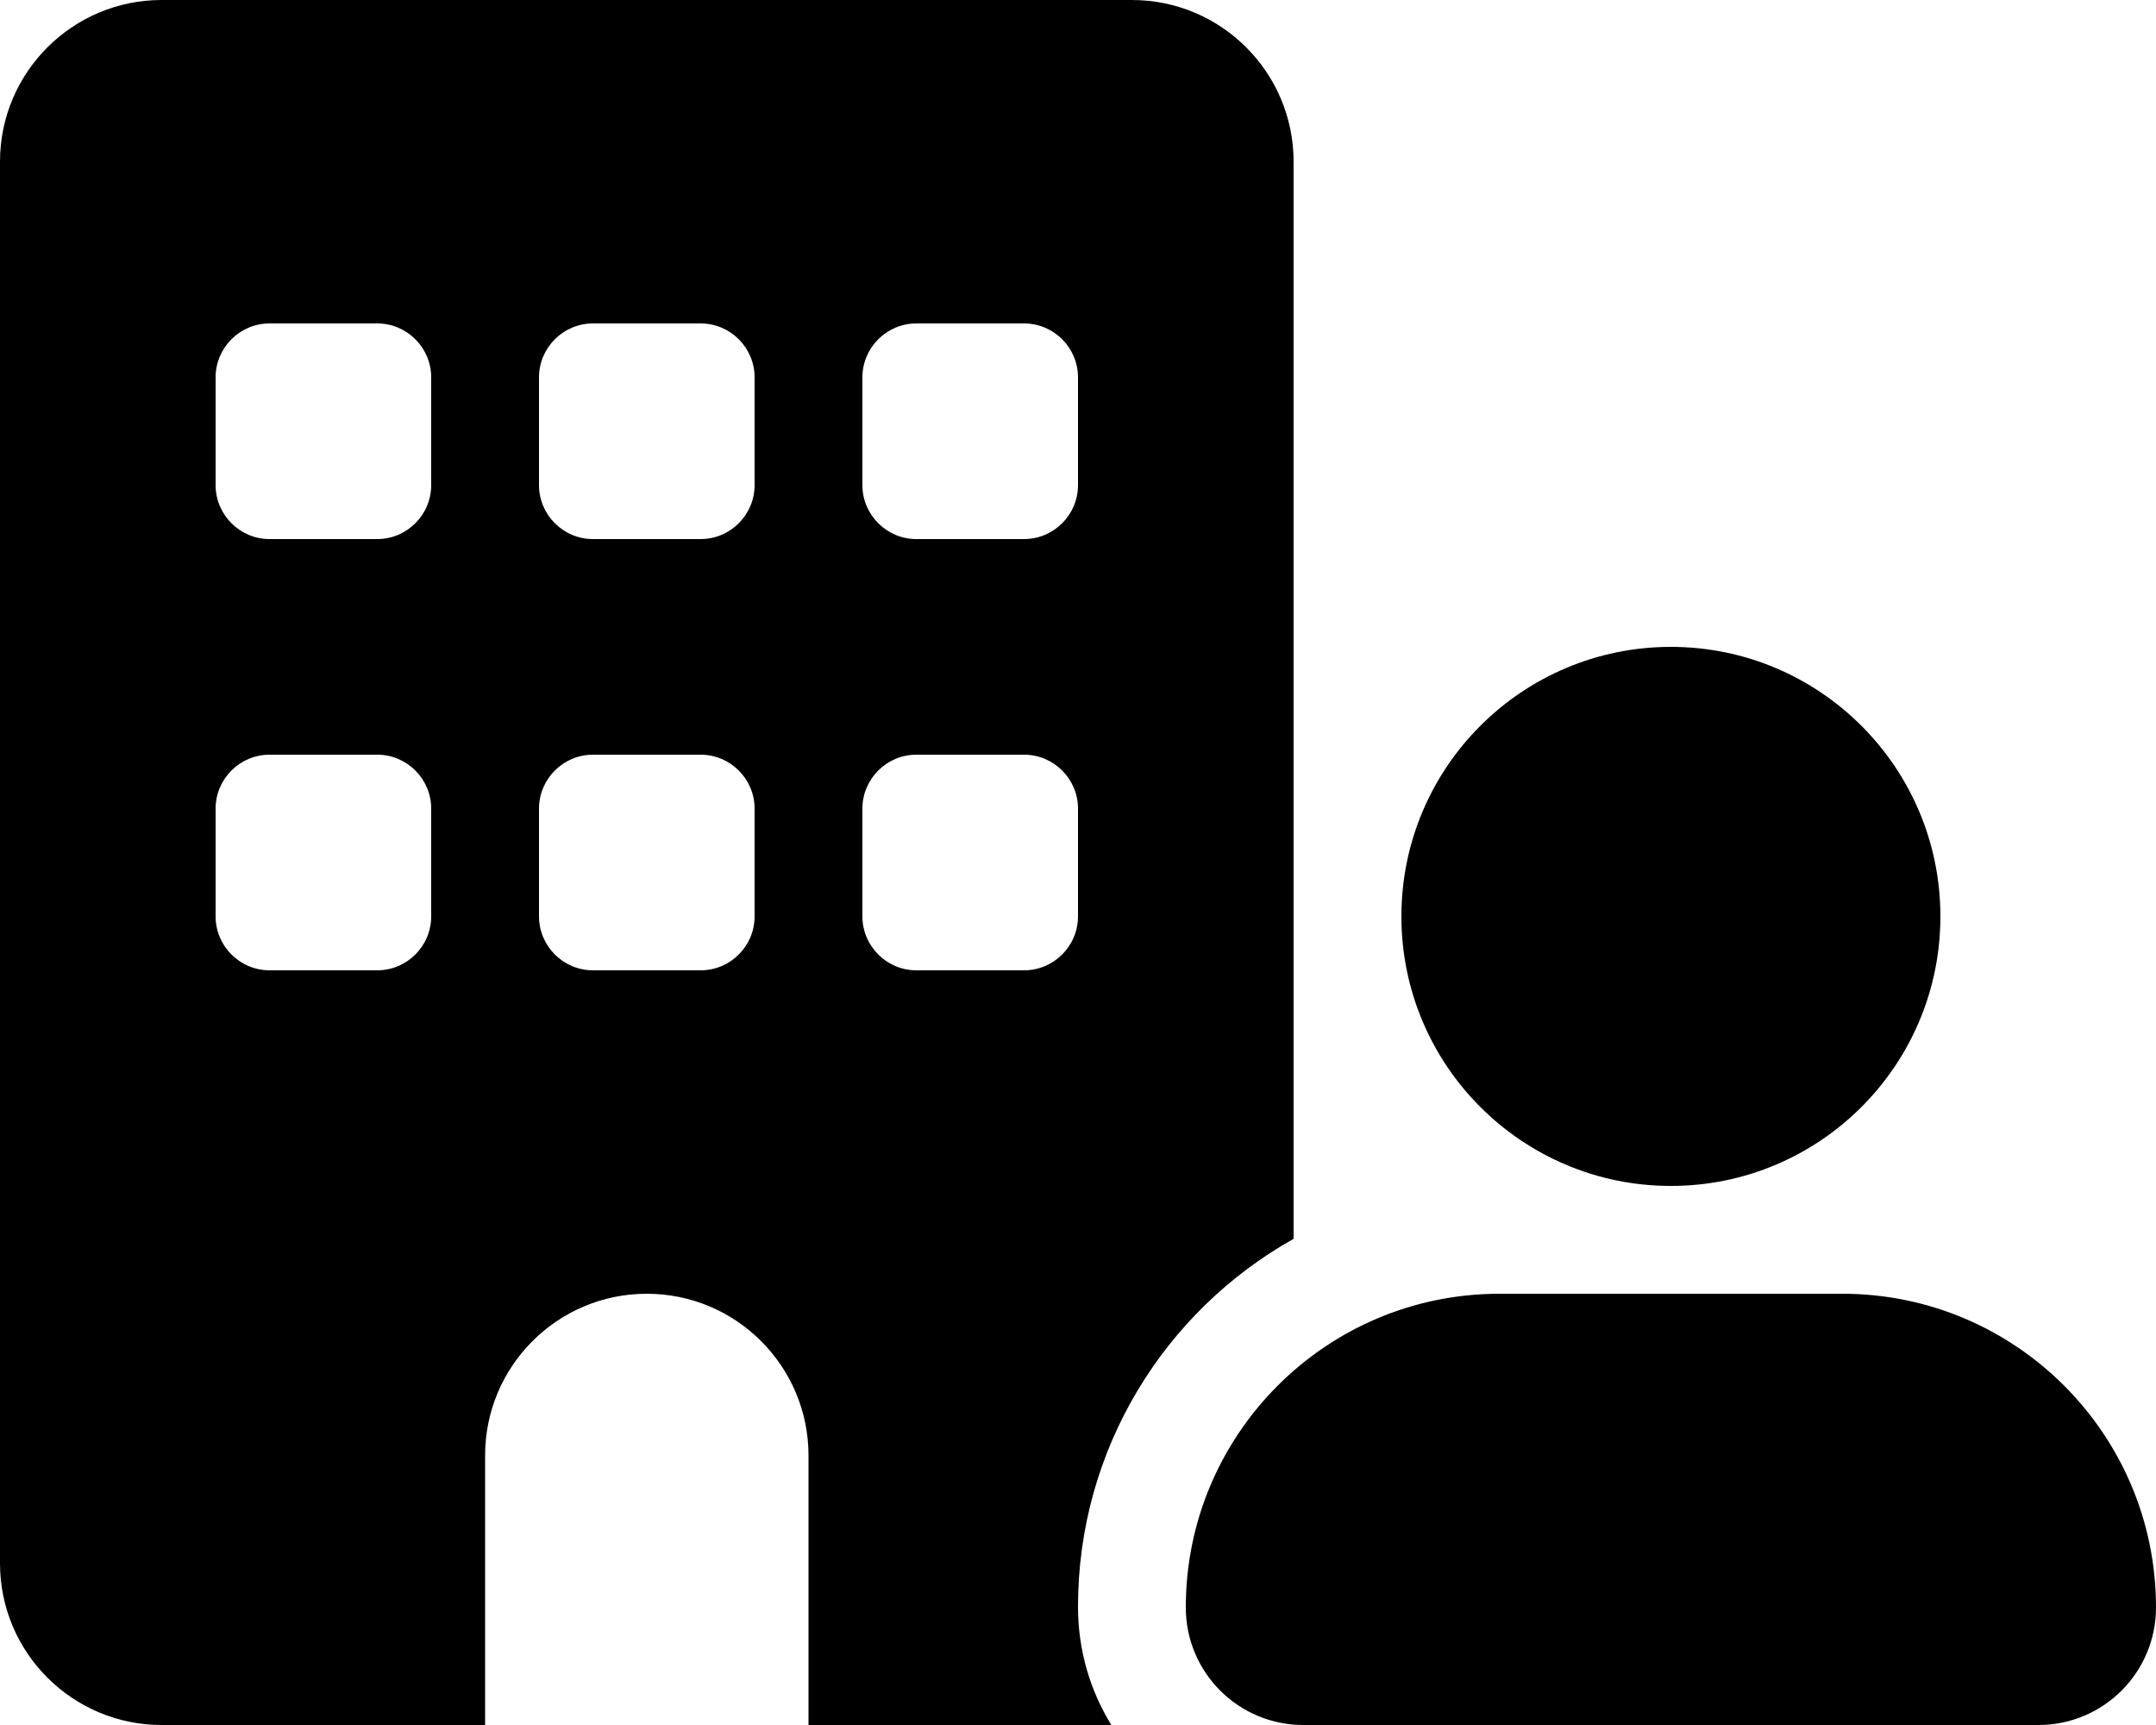
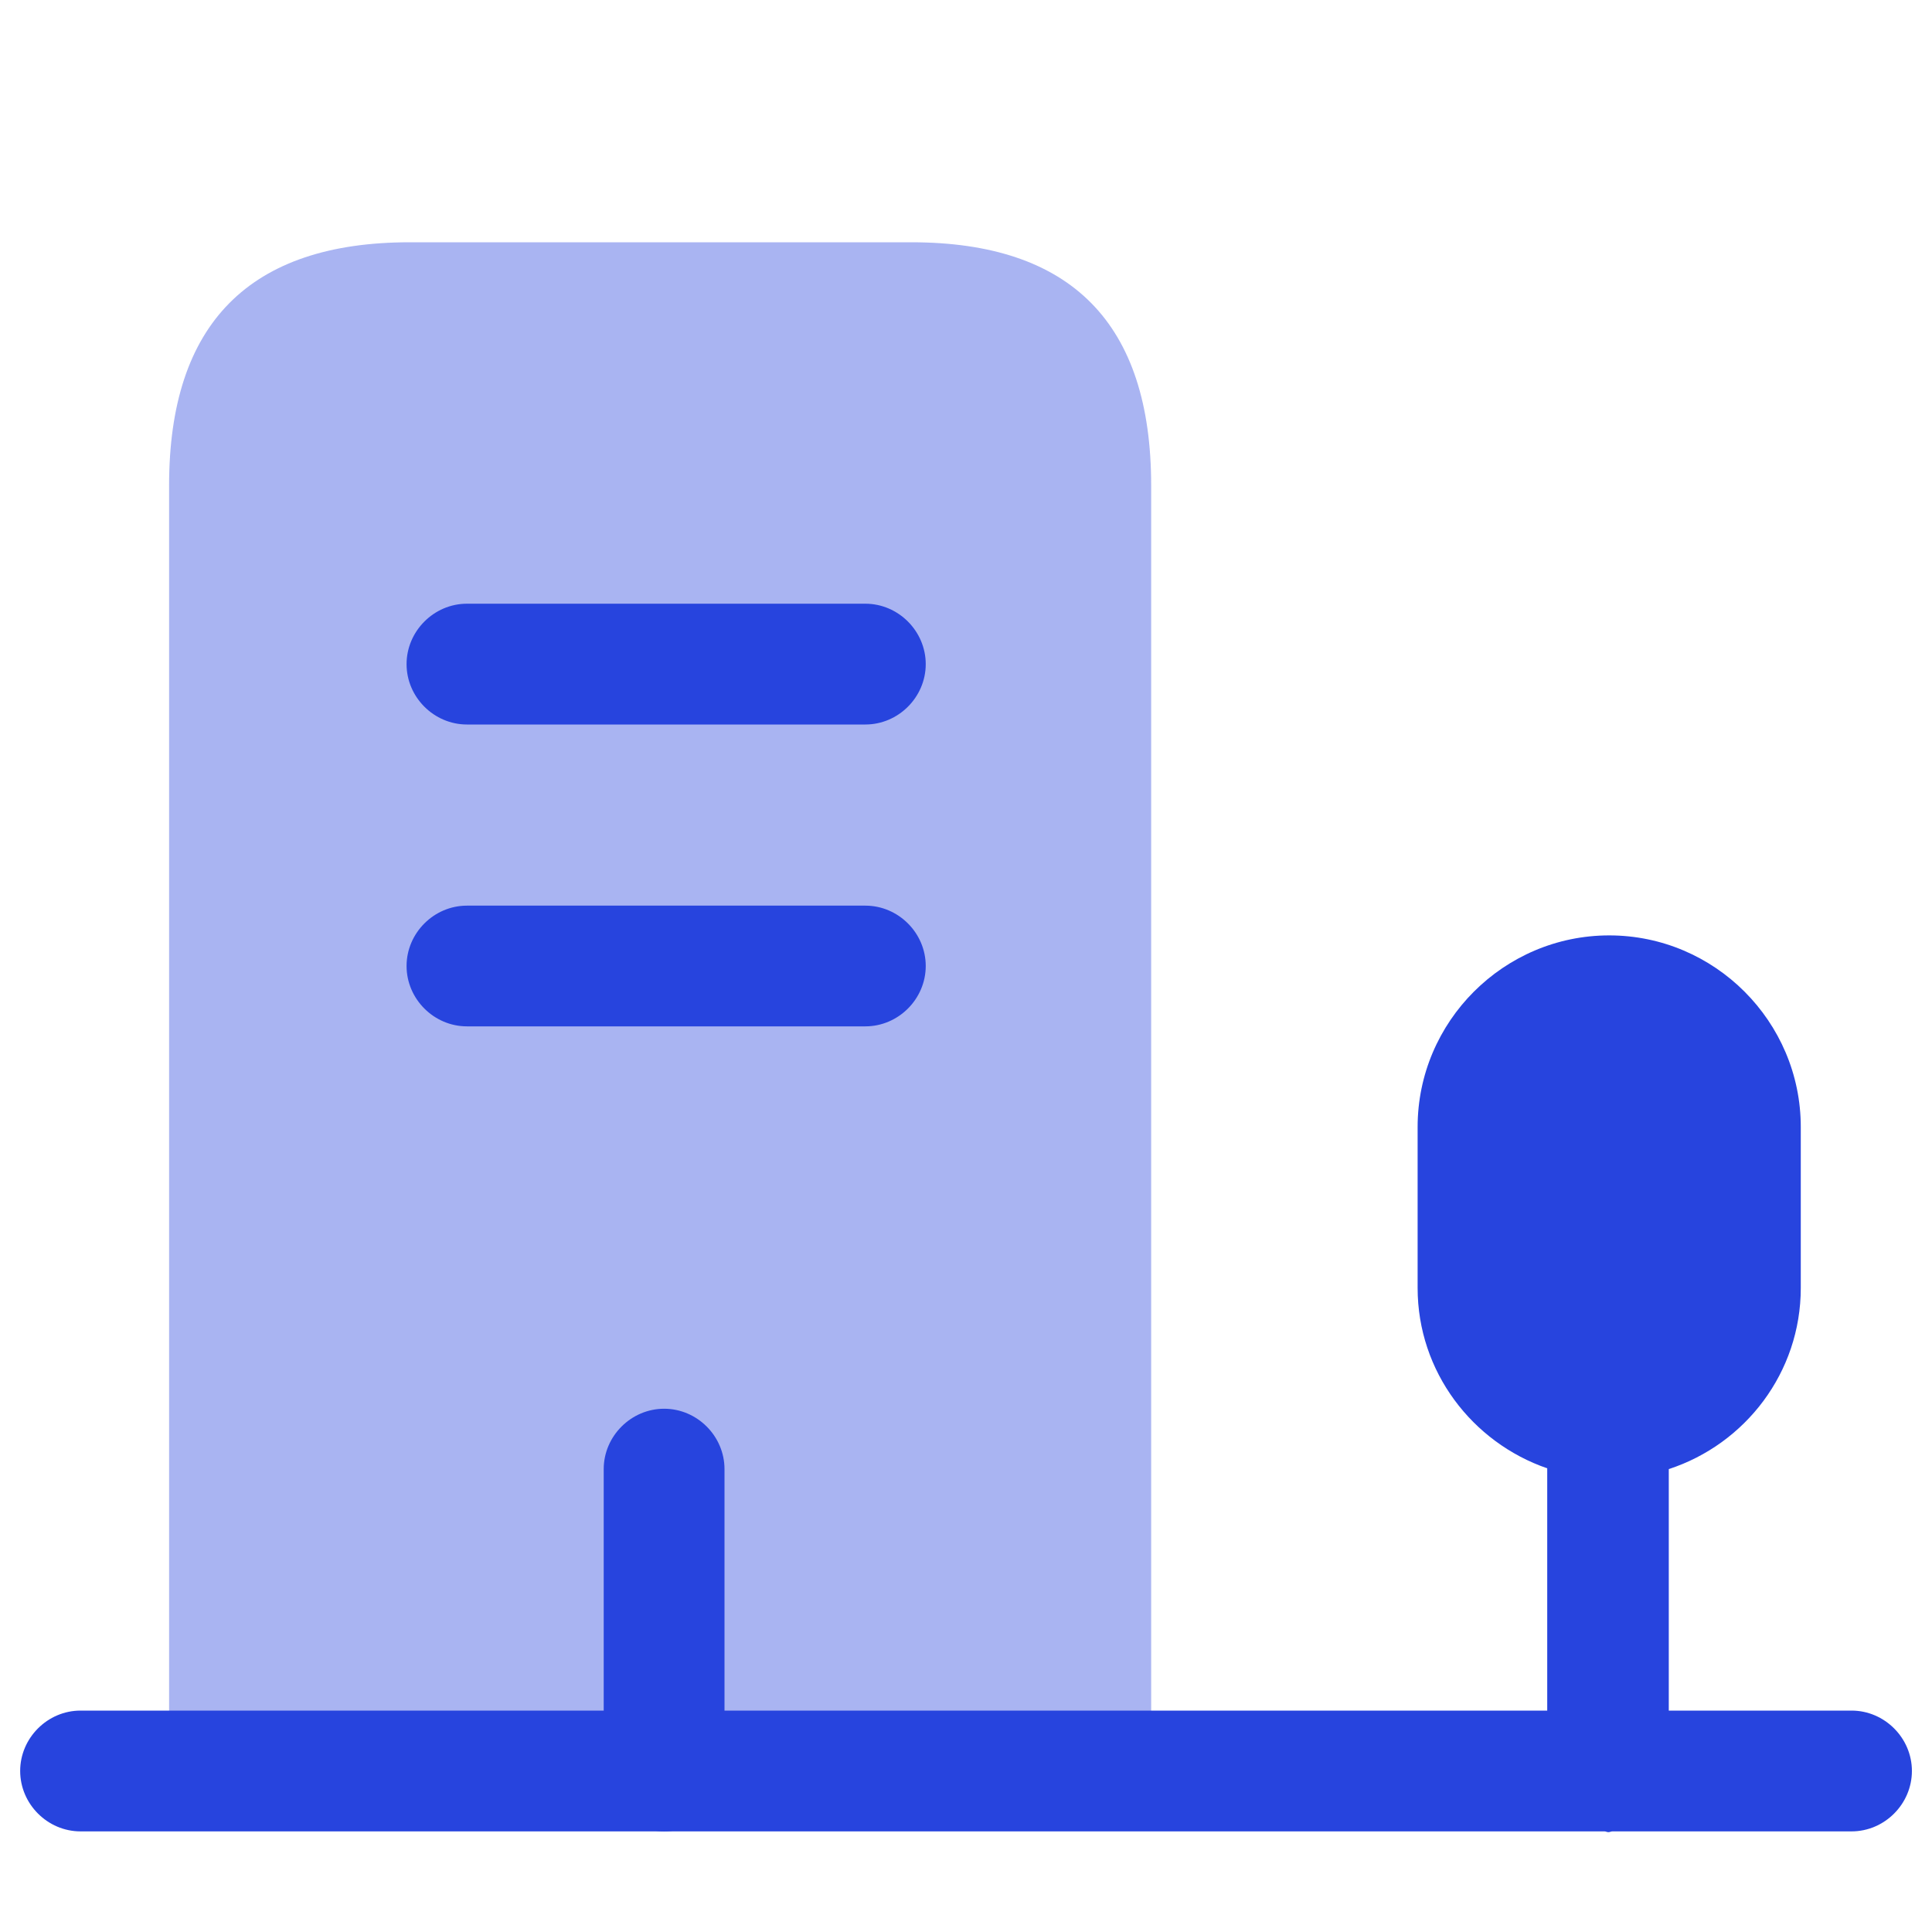
- <svg xmlns="http://www.w3.org/2000/svg" viewBox="0 0 640 512">
-   <path d="M48 0C21.5 0 0 21.5 0 48V464c0 26.5 21.5 48 48 48h96V432c0-26.5 21.5-48 48-48s48 21.5 48 48v80h89.9c-6.3-10.2-9.9-22.2-9.9-35.1c0-46.9 25.8-87.8 64-109.2V271.8 48c0-26.5-21.5-48-48-48H48zM64 240c0-8.8 7.2-16 16-16h32c8.8 0 16 7.2 16 16v32c0 8.8-7.2 16-16 16H80c-8.8 0-16-7.2-16-16V240zm112-16h32c8.8 0 16 7.2 16 16v32c0 8.8-7.2 16-16 16H176c-8.8 0-16-7.2-16-16V240c0-8.8 7.2-16 16-16zm80 16c0-8.8 7.2-16 16-16h32c8.8 0 16 7.2 16 16v32c0 8.8-7.2 16-16 16H272c-8.8 0-16-7.2-16-16V240zM80 96h32c8.8 0 16 7.2 16 16v32c0 8.8-7.2 16-16 16H80c-8.8 0-16-7.2-16-16V112c0-8.8 7.2-16 16-16zm80 16c0-8.8 7.2-16 16-16h32c8.8 0 16 7.2 16 16v32c0 8.8-7.2 16-16 16H176c-8.8 0-16-7.2-16-16V112zM272 96h32c8.8 0 16 7.2 16 16v32c0 8.8-7.2 16-16 16H272c-8.8 0-16-7.2-16-16V112c0-8.8 7.2-16 16-16zM576 272a80 80 0 1 0 -160 0 80 80 0 1 0 160 0zM352 477.1c0 19.3 15.6 34.9 34.9 34.9H605.1c19.3 0 34.9-15.6 34.9-34.9c0-51.4-41.7-93.1-93.1-93.1H445.1c-51.4 0-93.1 41.7-93.1 93.1z" />
+ <svg xmlns="http://www.w3.org/2000/svg" width="25" height="25" viewBox="0 0 25 25" fill="none">
+   <path opacity="0.4" d="M2.188 22.916V6.281C2.188 4.187 3.229 3.135 5.302 3.135H11.792C13.865 3.135 14.896 4.187 14.896 6.281V22.916" fill="#2744DE" />
+   <path d="M11.198 9.375H6.042C5.615 9.375 5.261 9.021 5.261 8.594C5.261 8.167 5.615 7.812 6.042 7.812H11.198C11.625 7.812 11.979 8.167 11.979 8.594C11.979 9.021 11.625 9.375 11.198 9.375Z" fill="#2744DE" />
+   <path d="M11.198 13.281H6.042C5.615 13.281 5.261 12.927 5.261 12.5C5.261 12.073 5.615 11.719 6.042 11.719H11.198C11.625 11.719 11.979 12.073 11.979 12.5C11.979 12.927 11.625 13.281 11.198 13.281Z" fill="#2744DE" />
+   <path d="M8.594 23.698C8.167 23.698 7.812 23.344 7.812 22.916V19.01C7.812 18.583 8.167 18.229 8.594 18.229C9.021 18.229 9.375 18.583 9.375 19.01V22.916C9.375 23.344 9.021 23.698 8.594 23.698Z" fill="#2744DE" />
+   <path d="M23.959 22.135H21.594V19.01C22.584 18.687 23.302 17.76 23.302 16.666V14.583C23.302 13.219 22.188 12.104 20.823 12.104C19.459 12.104 18.344 13.219 18.344 14.583V16.666C18.344 17.75 19.052 18.666 20.021 19V22.135H1.042C0.615 22.135 0.261 22.489 0.261 22.916C0.261 23.344 0.615 23.698 1.042 23.698H20.761C20.782 23.698 20.792 23.708 20.813 23.708C20.834 23.708 20.844 23.698 20.865 23.698H23.959C24.386 23.698 24.74 23.344 24.74 22.916C24.74 22.489 24.386 22.135 23.959 22.135Z" fill="#2744DE" />
</svg>
